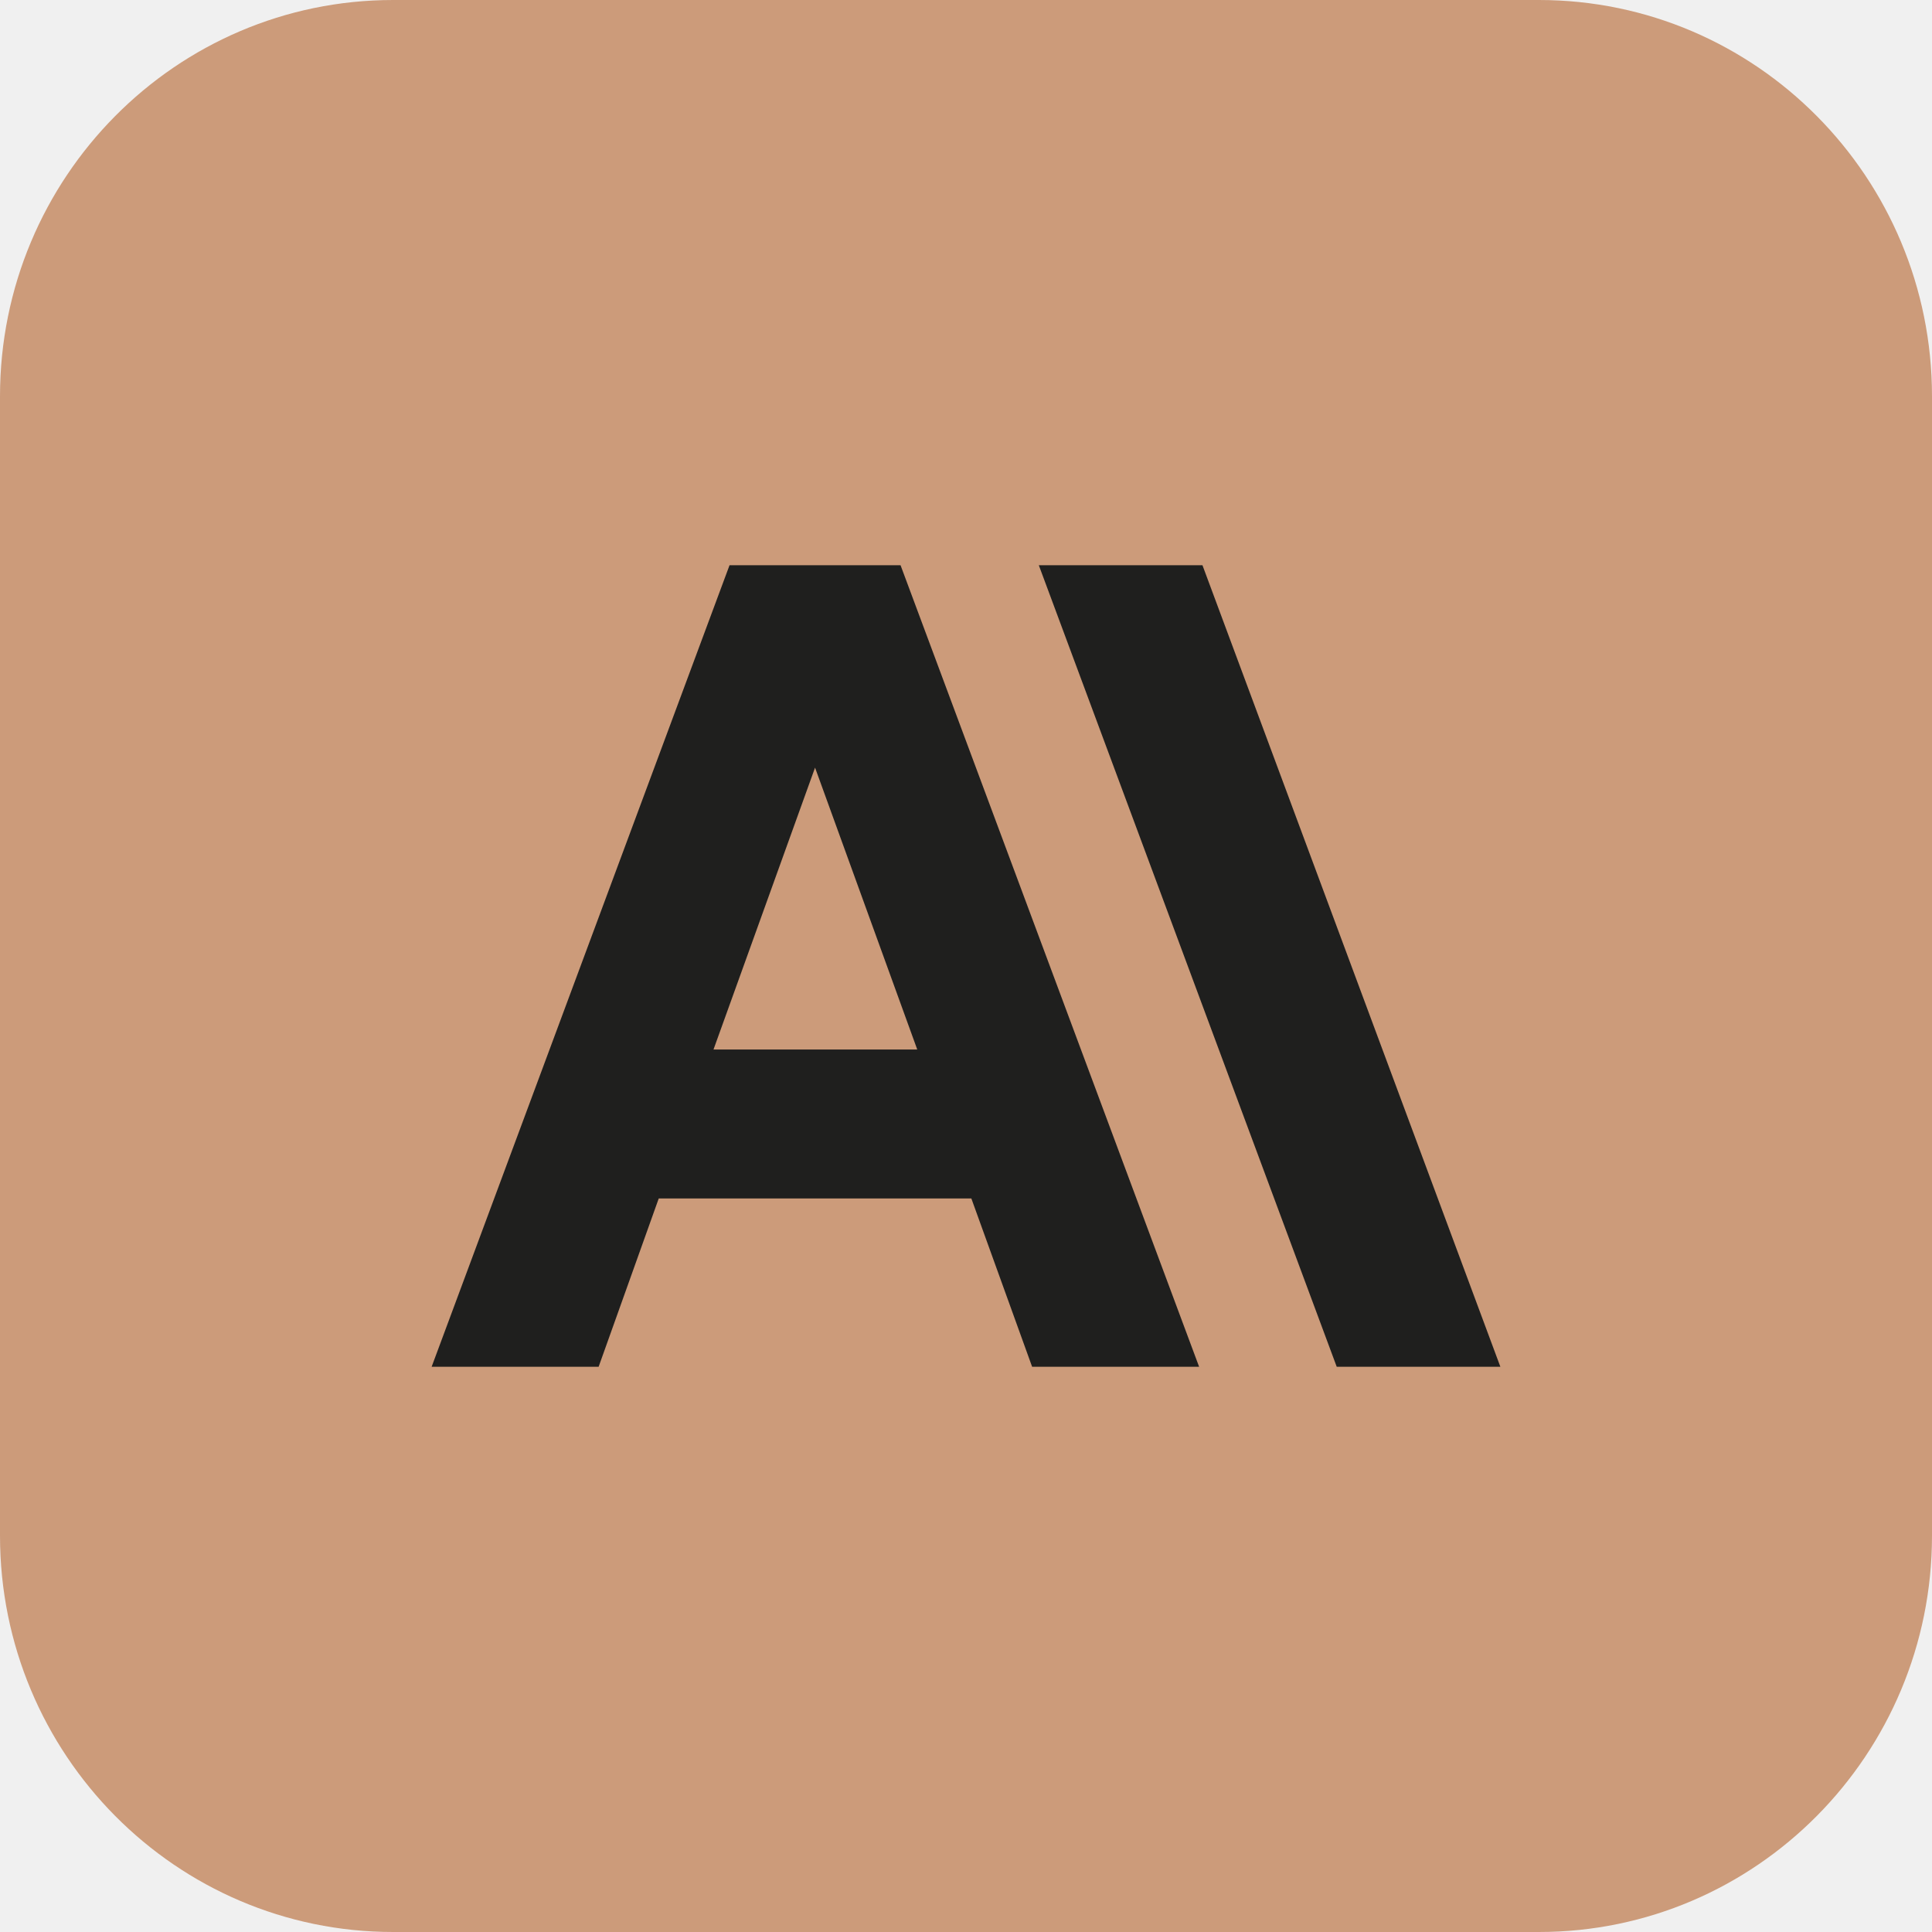
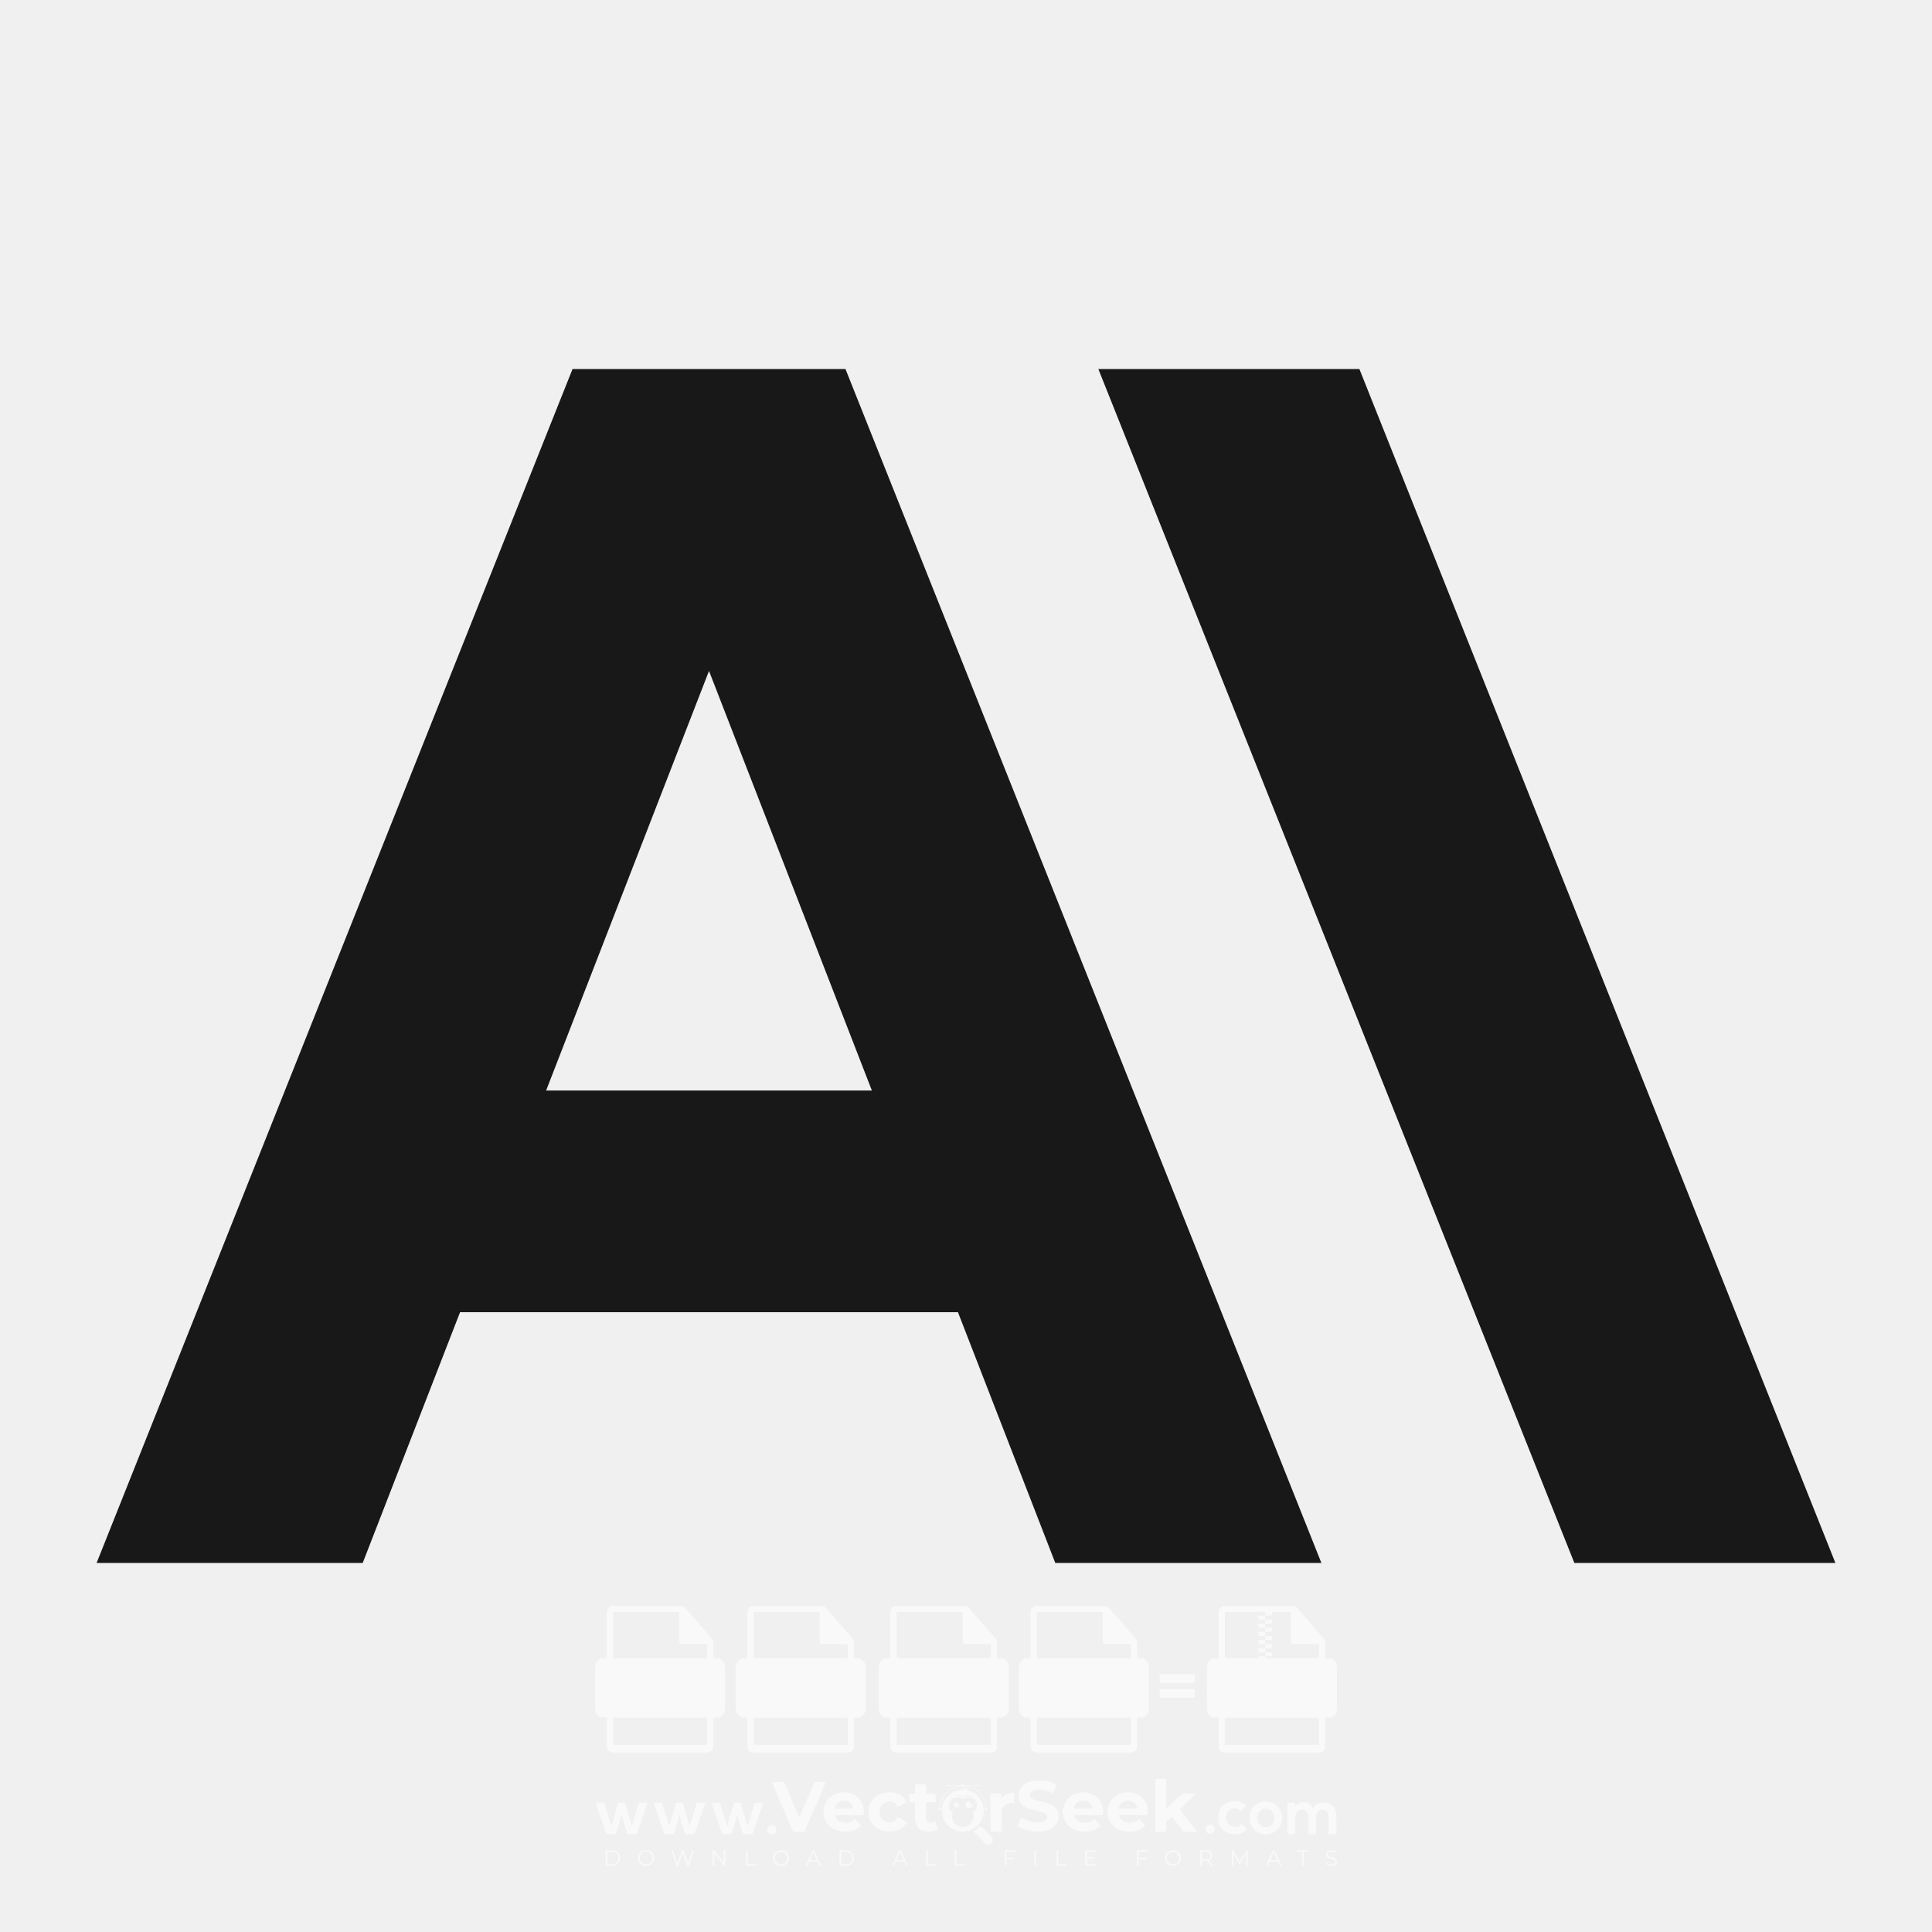
- <svg xmlns="http://www.w3.org/2000/svg" shape-rendering="geometricPrecision" text-rendering="geometricPrecision" image-rendering="optimizeQuality" fill-rule="evenodd" clip-rule="evenodd" viewBox="0 0 512 512">
-   <rect fill="#CC9B7A" width="512" height="512" rx="104.187" ry="105.042" />
-   <path fill="#1F1F1E" fill-rule="nonzero" d="M318.663 149.787h-43.368l78.952 212.423 43.368.004-78.952-212.427zm-125.326 0l-78.952 212.427h44.255l15.932-44.608 82.846-.004 16.107 44.612h44.255l-79.126-212.427h-45.317zm-4.251 128.341l26.91-74.701 27.083 74.701h-53.993z" />
+ <svg xmlns="http://www.w3.org/2000/svg" version="1.1" id="Layer_1" x="0px" y="0px" viewBox="0 0 500 500" style="enable-background:new 0 0 500 500;" xml:space="preserve">
+   <g id="watermark_1_">
+     <g>
+       <g id="watermark" style="opacity:0.61;">
+         <g>
+           <g>
+             <g>
+               <g>
+                 <polygon style="fill:#FFFFFF;" points="213.765,461.172 208.204,474.017 205.268,474.017 199.726,461.172 202.938,461.172          206.846,470.347 210.81,461.172        " />
+               </g>
+               <g>
+                 <path style="fill:#FFFFFF;" d="M223.507,469.741h-7.469c0.275,1.23,1.321,1.982,2.826,1.982c1.046,0,1.798-0.312,2.477-0.954         l1.523,1.651c-0.917,1.046-2.294,1.597-4.074,1.597c-3.413,0-5.634-2.147-5.634-5.083c0-2.954,2.257-5.083,5.267-5.083         c2.899,0,5.138,1.945,5.138,5.12C223.562,469.191,223.526,469.503,223.507,469.741 M216.002,468.071h4.863         c-0.202-1.248-1.138-2.055-2.422-2.055C217.139,466.016,216.204,466.805,216.002,468.071" />
+               </g>
+               <g>
+                 <path style="fill:#FFFFFF;" d="M224.735,468.934c0-2.973,2.294-5.083,5.505-5.083c2.074,0,3.707,0.899,4.423,2.514         l-2.22,1.193c-0.532-0.936-1.321-1.358-2.221-1.358c-1.45,0-2.587,1.009-2.587,2.734c0,1.725,1.138,2.734,2.587,2.734         c0.899,0,1.688-0.404,2.221-1.358l2.22,1.211c-0.716,1.578-2.349,2.495-4.423,2.495         C227.029,474.017,224.735,471.907,224.735,468.934" />
+               </g>
+               <g>
+                 <path style="fill:#FFFFFF;" d="M242.828,473.393c-0.587,0.422-1.45,0.624-2.331,0.624c-2.33,0-3.688-1.193-3.688-3.542         v-4.055h-1.523v-2.202h1.523v-2.404h2.863v2.404h2.459v2.202h-2.459v4.019c0,0.844,0.458,1.303,1.229,1.303         c0.422,0,0.844-0.128,1.156-0.367L242.828,473.393z" />
+               </g>
+             </g>
+             <g>
+               <path style="fill:#FFFFFF;" d="M262.474,463.997v2.643c-0.238-0.018-0.422-0.037-0.642-0.037        c-1.578,0-2.624,0.862-2.624,2.753v4.661h-2.863v-9.873h2.734v1.303C259.776,464.493,260.951,463.997,262.474,463.997" />
+             </g>
+             <g>
+               <path style="fill:#FFFFFF;" d="M263.299,472.53l1.009-2.239c1.083,0.789,2.697,1.339,4.239,1.339        c1.762,0,2.477-0.587,2.477-1.376c0-2.404-7.469-0.752-7.469-5.524c0-2.184,1.762-4,5.413-4c1.615,0,3.267,0.385,4.459,1.138        l-0.918,2.257c-1.193-0.679-2.422-1.009-3.56-1.009c-1.761,0-2.44,0.66-2.44,1.468c0,2.367,7.468,0.734,7.468,5.45        c0,2.147-1.78,3.982-5.45,3.982C266.492,474.017,264.437,473.411,263.299,472.53" />
+             </g>
+             <g>
+               <path style="fill:#FFFFFF;" d="M285.428,469.741h-7.469c0.275,1.23,1.321,1.982,2.826,1.982c1.046,0,1.798-0.312,2.477-0.954        l1.523,1.651c-0.918,1.046-2.294,1.597-4.074,1.597c-3.413,0-5.634-2.147-5.634-5.083c0-2.954,2.257-5.083,5.267-5.083        c2.9,0,5.138,1.945,5.138,5.12C285.484,469.191,285.447,469.503,285.428,469.741 M277.923,468.071h4.863        c-0.202-1.248-1.138-2.055-2.422-2.055C279.061,466.016,278.125,466.805,277.923,468.071" />
+             </g>
+             <g>
+               <path style="fill:#FFFFFF;" d="M297.007,469.741h-7.469c0.275,1.23,1.321,1.982,2.826,1.982c1.046,0,1.798-0.312,2.477-0.954        l1.523,1.651c-0.918,1.046-2.294,1.597-4.074,1.597c-3.413,0-5.634-2.147-5.634-5.083c0-2.954,2.257-5.083,5.267-5.083        c2.899,0,5.138,1.945,5.138,5.12C297.062,469.191,297.025,469.503,297.007,469.741 M289.501,468.071h4.863        c-0.202-1.248-1.138-2.055-2.422-2.055C290.639,466.016,289.703,466.805,289.501,468.071" />
+             </g>
+             <g>
+               <polygon style="fill:#FFFFFF;" points="303.208,470.145 301.831,471.503 301.831,474.017 298.969,474.017 298.969,460.401         301.831,460.401 301.831,468.108 306.016,464.144 309.429,464.144 305.318,468.328 309.796,474.017 306.327,474.017       " />
+             </g>
+             <g>
+               <path style="fill:#FFFFFF;" d="M256.601,475.359L256.601,475.359l-2.86-2.86c-0.435,0.508-0.953,0.943-1.534,1.284        c-0.092,0.069-0.186,0.136-0.283,0.199l3.027,3.027c0.456,0.456,1.195,0.456,1.65,0        C257.057,476.554,257.057,475.815,256.601,475.359" />
+             </g>
+             <g>
+               <path style="fill:#FFFFFF;" d="M249.984,463.244c0.221-0.173,0.495-0.281,0.797-0.281c0.042,0,0.083,0.002,0.124,0.006        c-0.214-0.156-0.478-0.249-0.764-0.249c-0.395,0-0.744,0.18-0.981,0.458c-0.051,0-0.1,0.006-0.151,0.008        c0.039-0.077,0.064-0.162,0.064-0.255c0-0.234-0.143-0.434-0.346-0.519c0.087,0.126,0.138,0.279,0.138,0.445        c0,0.122-0.031,0.237-0.081,0.341c-2.811,0.201-5.03,2.539-5.03,5.4c0,2.993,2.426,5.42,5.42,5.42        c2.993,0,5.42-2.426,5.42-5.42C254.595,465.879,252.593,463.635,249.984,463.244 M247.983,464.656        c0.435,0,0.844,0.112,1.199,0.309c0.374-0.245,0.82-0.387,1.299-0.387c0.711,0,1.348,0.312,1.784,0.806        c-0.435-0.379-1.004-0.61-1.627-0.61c-0.449,0-0.87,0.12-1.234,0.329c-0.079,0.046-0.156,0.096-0.229,0.15        c-0.065-0.048-0.133-0.093-0.204-0.134c-0.369-0.219-0.8-0.344-1.26-0.344c-0.3,0-0.588,0.054-0.854,0.152        C247.196,464.754,247.578,464.656,247.983,464.656 M251.772,469.098c0.115,0.305,0.181,0.634,0.181,0.979        c0,1.534-1.244,2.777-2.778,2.777c-1.534,0-2.777-1.243-2.777-2.777c0-0.345,0.066-0.674,0.181-0.979        c-0.62-0.382-1.035-1.064-1.035-1.846c0-1.197,0.971-2.168,2.168-2.168c0.565,0,1.078,0.218,1.463,0.572        c0.386-0.354,0.899-0.572,1.464-0.572c1.197,0,2.168,0.971,2.168,2.168C252.807,468.034,252.392,468.716,251.772,469.098" />
+             </g>
+             <g>
+               <path style="fill:#FFFFFF;" d="M251.666,467.061c0,0.497-0.404,0.901-0.901,0.901c-0.497,0-0.901-0.404-0.901-0.901        s0.404-0.901,0.901-0.901c0.101,0,0.197,0.017,0.287,0.047c-0.03,0.062-0.045,0.132-0.045,0.204        c0,0.273,0.221,0.494,0.494,0.494c0.05,0,0.099-0.008,0.146-0.022C251.66,466.941,251.666,467,251.666,467.061" />
+             </g>
+             <g>
+               <path style="fill:#FFFFFF;" d="M248.255,467.061c0,0.376-0.305,0.681-0.681,0.681c-0.376,0-0.681-0.305-0.681-0.681        s0.305-0.681,0.681-0.681c0.076,0,0.149,0.013,0.217,0.035c-0.023,0.047-0.034,0.1-0.034,0.155        c0,0.206,0.167,0.374,0.374,0.374c0.038,0,0.075-0.006,0.11-0.017C248.25,466.97,248.255,467.015,248.255,467.061" />
+             </g>
+             <g>
+               <g>
+                 <g>
+                   <rect x="242.908" y="467.83" style="fill:#FFFFFF;" width="0.616" height="0.616" />
+                 </g>
+                 <g>
+                   <rect x="254.827" y="467.83" style="fill:#FFFFFF;" width="0.616" height="0.616" />
+                 </g>
+                 <g>
+                   <path style="fill:#FFFFFF;" d="M255.205,468.082h-0.14c0-3.248-2.642-5.89-5.89-5.89c-3.248,0-5.89,2.642-5.89,5.89h-0.14          c0-1.611,0.627-3.125,1.766-4.264c1.139-1.139,2.653-1.766,4.264-1.766c1.611,0,3.125,0.627,4.264,1.766          C254.578,464.957,255.205,466.471,255.205,468.082" />
+                 </g>
+               </g>
+               <g>
+                 <rect x="248.868" y="461.814" style="fill:#FFFFFF;" width="0.616" height="0.616" />
+               </g>
+               <g>
+                 <rect x="244.95" y="462.052" style="fill:#FFFFFF;" width="8.45" height="0.14" />
+               </g>
+               <g>
+                 <path style="fill:#FFFFFF;" d="M245.174,462.15c0,0.108-0.088,0.196-0.196,0.196c-0.108,0-0.196-0.088-0.196-0.196         c0-0.108,0.088-0.196,0.196-0.196C245.086,461.954,245.174,462.042,245.174,462.15" />
+               </g>
+               <g>
+                 <path style="fill:#FFFFFF;" d="M253.596,462.15c0,0.108-0.088,0.196-0.196,0.196c-0.108,0-0.196-0.088-0.196-0.196         c0-0.108,0.088-0.196,0.196-0.196C253.509,461.954,253.596,462.042,253.596,462.15" />
+               </g>
+             </g>
+           </g>
+           <g>
+             <path style="fill:#FFFFFF;" d="M314.356,473.409c0,1.559-2.364,1.559-2.364,0C311.993,471.851,314.356,471.851,314.356,473.409       z" />
+           </g>
+           <g>
+             <g>
+               <g>
+                 <path style="fill:#FFFFFF;" d="M161.739,466.549l1.772,6.088l1.855-6.088h2.215l-2.823,8.14h-2.33l-0.837-2.396l-0.722-2.708         l-0.722,2.708l-0.837,2.396h-2.33l-2.839-8.14h2.231l1.855,6.088l1.756-6.088H161.739z" />
+               </g>
+               <g>
+                 <path style="fill:#FFFFFF;" d="M176.713,466.549l1.772,6.088l1.855-6.088h2.215l-2.823,8.14h-2.33l-0.837-2.396l-0.722-2.708         l-0.722,2.708l-0.837,2.396h-2.33l-2.839-8.14h2.231l1.855,6.088l1.756-6.088H176.713z" />
+               </g>
+               <g>
+                 <path style="fill:#FFFFFF;" d="M191.687,466.549l1.772,6.088l1.855-6.088h2.215l-2.823,8.14h-2.33l-0.837-2.396l-0.722-2.708         l-0.722,2.708l-0.837,2.396h-2.33l-2.839-8.14h2.231l1.855,6.088l1.756-6.088H191.687z" />
+               </g>
+             </g>
+             <g>
+               <path style="fill:#FFFFFF;" d="M200.908,473.52c0,1.559-2.364,1.559-2.364,0C198.545,471.962,200.908,471.962,200.908,473.52z        " />
+             </g>
+             <g>
+               <path style="fill:#FFFFFF;" d="M322.71,473.409c-0.935,0.919-1.919,1.28-3.117,1.28c-2.346,0-4.3-1.411-4.3-4.282        s1.953-4.284,4.3-4.284c1.149,0,2.035,0.329,2.921,1.199l-1.264,1.329c-0.476-0.428-1.066-0.64-1.623-0.64        c-1.346,0-2.33,0.985-2.33,2.396c0,1.542,1.05,2.362,2.297,2.362c0.64,0,1.28-0.18,1.772-0.672L322.71,473.409z" />
+             </g>
+             <g>
+               <path style="fill:#FFFFFF;" d="M331.805,470.472c0,2.33-1.591,4.217-4.217,4.217c-2.626,0-4.201-1.887-4.201-4.217        c0-2.314,1.609-4.217,4.185-4.217C330.149,466.255,331.805,468.158,331.805,470.472z M325.389,470.472        c0,1.231,0.739,2.38,2.199,2.38c1.46,0,2.199-1.149,2.199-2.38c0-1.215-0.854-2.396-2.199-2.396        C326.144,468.077,325.389,469.258,325.389,470.472z" />
+             </g>
+             <g>
+               <path style="fill:#FFFFFF;" d="M338.572,474.689v-4.332c0-1.068-0.559-2.035-1.658-2.035c-1.082,0-1.722,0.967-1.722,2.035        v4.332h-2.003v-8.107h1.855l0.148,0.985c0.426-0.82,1.362-1.116,2.133-1.116c0.969,0,1.937,0.394,2.396,1.51        c0.723-1.149,1.658-1.478,2.708-1.478c2.297,0,3.43,1.412,3.43,3.84v4.365h-2.003v-4.365c0-1.066-0.442-1.97-1.526-1.97        c-1.082,0-1.756,0.935-1.756,2.003v4.332H338.572z" />
+             </g>
+           </g>
+         </g>
+       </g>
+       <g style="opacity:0.61;">
+         <g>
+           <g>
+             <path style="fill:#FFFFFF;" d="M345.988,431.299c-0.006-1.224-0.959-2.121-2.189-2.14c-0.924-0.014-0.832,0.12-0.834-0.867       c-0.003-1.097-0.007-2.194,0.003-3.292c0.003-0.379-0.112-0.691-0.362-0.976c-2.342-2.668-4.678-5.342-7.019-8.011       c-0.12-0.137-0.275-0.244-0.414-0.366c-6.214,0-12.427,0-18.641,0c-0.794,0.293-1.14,0.868-1.138,1.709       c0.01,3.748,0.004,7.496,0.004,11.243c0,0.556-0.003,0.589-0.55,0.551c-1.497-0.102-2.516,0.986-2.497,2.492       c0.044,3.476,0.013,6.953,0.014,10.429c0.001,1.58,0.867,2.443,2.45,2.449c0.582,0.002,0.582,0.002,0.582,0.6       c0,2.219-0.001,4.438,0.001,6.657c0.001,1.192,0.58,1.771,1.768,1.771c8.013,0.001,16.027,0.001,24.04,0       c1.168,0,1.755-0.583,1.757-1.745c0.002-2.256,0-4.512,0.001-6.768c0-0.512,0.002-0.511,0.52-0.515       c0.271-0.002,0.541,0.008,0.809-0.058c0.996-0.246,1.69-1.044,1.694-2.069C346.003,438.696,346.005,434.997,345.988,431.299z        M317.537,417.162c5.337,0,10.674,0,16.01,0c0.548,0,0.554,0.007,0.554,0.561c0.001,2.243-0.001,4.486,0.001,6.73       c0.001,0.811,0.249,1.059,1.06,1.059c1.91,0.001,3.821,0,5.731,0.001c0.458,0,0.479,0.021,0.481,0.483       c0.003,0.887,0.002,1.775,0,2.662c-0.001,0.477-0.024,0.498-0.504,0.499c-3.895,0.001-7.79,0-11.684,0       c-3.882,0-7.765,0-11.647,0c-0.55,0-0.552-0.001-0.552-0.561c-0.001-3.624-0.001-7.247,0-10.871       C316.987,417.166,316.991,417.162,317.537,417.162z M340.822,451.579c-3.883,0.001-7.766,0-11.65,0c-3.871,0-7.742,0-11.613,0       c-0.572,0-0.574-0.002-0.574-0.579c-0.001-1.997-0.001-3.994,0.001-5.991c0-0.464,0.023-0.486,0.478-0.487       c7.803-0.001,15.607-0.001,23.41,0c0.478,0,0.499,0.02,0.499,0.503c0.002,1.997,0.001,3.994,0,5.991       C341.375,451.574,341.37,451.579,340.822,451.579z" />
+           </g>
+           <g>
+             <g>
+               <rect x="327.418" y="417.053" style="fill:#FFFFFF;" width="1.757" height="1.054" />
+             </g>
+             <g>
+               <rect x="325.662" y="418.107" style="fill:#FFFFFF;" width="1.757" height="1.054" />
+             </g>
+             <g>
+               <rect x="327.418" y="419.161" style="fill:#FFFFFF;" width="1.757" height="1.054" />
+             </g>
+             <g>
+               <rect x="325.662" y="420.215" style="fill:#FFFFFF;" width="1.757" height="1.054" />
+             </g>
+             <g>
+               <rect x="327.418" y="421.269" style="fill:#FFFFFF;" width="1.757" height="1.054" />
+             </g>
+             <g>
+               <rect x="325.662" y="422.323" style="fill:#FFFFFF;" width="1.757" height="1.054" />
+             </g>
+             <g>
+               <rect x="327.418" y="423.378" style="fill:#FFFFFF;" width="1.757" height="1.054" />
+             </g>
+             <g>
+               <rect x="325.662" y="424.432" style="fill:#FFFFFF;" width="1.757" height="1.054" />
+             </g>
+             <g>
+               <rect x="327.418" y="425.486" style="fill:#FFFFFF;" width="1.757" height="1.054" />
+             </g>
+             <g>
+               <rect x="325.662" y="426.54" style="fill:#FFFFFF;" width="1.757" height="1.054" />
+             </g>
+             <g>
+               <rect x="327.418" y="427.594" style="fill:#FFFFFF;" width="1.757" height="1.054" />
+             </g>
+             <g>
+               <rect x="325.662" y="428.648" style="fill:#FFFFFF;" width="1.757" height="1.054" />
+             </g>
+           </g>
+         </g>
+         <g>
+           <path style="fill:#FFFFFF;" d="M187.637,431.299c-0.006-1.224-0.959-2.121-2.189-2.14c-0.924-0.014-0.832,0.12-0.834-0.867      c-0.003-1.097-0.007-2.194,0.003-3.292c0.003-0.379-0.112-0.691-0.362-0.976c-2.342-2.668-4.678-5.342-7.019-8.011      c-0.12-0.137-0.275-0.244-0.414-0.366c-6.214,0-12.427,0-18.641,0c-0.794,0.293-1.14,0.868-1.138,1.709      c0.01,3.748,0.004,7.496,0.004,11.243c0,0.556-0.003,0.589-0.55,0.551c-1.497-0.102-2.516,0.986-2.497,2.492      c0.044,3.476,0.013,6.953,0.014,10.429c0.001,1.58,0.867,2.443,2.45,2.449c0.582,0.002,0.582,0.002,0.582,0.6      c0,2.219-0.001,4.438,0.001,6.657c0.001,1.192,0.58,1.771,1.768,1.771c8.013,0.001,16.027,0.001,24.04,0      c1.168,0,1.755-0.583,1.757-1.745c0.002-2.256,0-4.512,0.001-6.768c0-0.512,0.002-0.511,0.52-0.515      c0.271-0.002,0.541,0.008,0.809-0.058c0.996-0.246,1.69-1.044,1.694-2.069C187.652,438.696,187.655,434.997,187.637,431.299z       M159.187,417.162c5.337,0,10.674,0,16.01,0c0.548,0,0.554,0.007,0.554,0.561c0.001,2.243-0.001,4.486,0.001,6.73      c0.001,0.811,0.249,1.059,1.06,1.059c1.91,0.001,3.821,0,5.731,0.001c0.458,0,0.479,0.021,0.481,0.483      c0.003,0.887,0.002,1.775,0,2.662c-0.001,0.477-0.024,0.498-0.504,0.499c-3.895,0.001-7.79,0-11.684,0      c-3.882,0-7.765,0-11.647,0c-0.55,0-0.552-0.001-0.552-0.561c-0.001-3.624-0.001-7.247,0-10.871      C158.636,417.166,158.64,417.162,159.187,417.162z M182.472,451.579c-3.883,0.001-7.766,0-11.65,0c-3.871,0-7.742,0-11.613,0      c-0.572,0-0.574-0.002-0.574-0.579c-0.001-1.997-0.001-3.994,0.001-5.991c0-0.464,0.023-0.486,0.478-0.487      c7.803-0.001,15.607-0.001,23.41,0c0.478,0,0.499,0.02,0.499,0.503c0.002,1.997,0.001,3.994,0,5.991      C183.024,451.574,183.019,451.579,182.472,451.579z" />
+         </g>
+         <g>
+           <path style="fill:#FFFFFF;" d="M159.779,440.669v-7.897h2.779c0.375,0,0.726,0.061,1.053,0.182      c0.327,0.121,0.612,0.292,0.855,0.513c0.242,0.221,0.434,0.483,0.573,0.789c0.14,0.305,0.21,0.642,0.21,1.009      c0,0.375-0.07,0.715-0.21,1.02c-0.14,0.305-0.331,0.568-0.573,0.789c-0.243,0.221-0.528,0.392-0.855,0.513      c-0.327,0.121-0.678,0.182-1.053,0.182h-1.29v2.901H159.779z M162.58,436.356c0.39,0,0.684-0.111,0.882-0.331      c0.199-0.22,0.298-0.474,0.298-0.761c0-0.14-0.024-0.276-0.072-0.408c-0.048-0.132-0.121-0.248-0.221-0.347      c-0.099-0.099-0.223-0.178-0.37-0.237c-0.147-0.059-0.32-0.089-0.518-0.089h-1.312v2.173H162.58z" />
+           <path style="fill:#FFFFFF;" d="M166.308,432.771h1.731l3.177,5.294h0.088l-0.088-1.522v-3.772h1.478v7.897h-1.566l-3.353-5.592      h-0.088l0.088,1.522v4.07h-1.467V432.771z" />
+           <path style="fill:#FFFFFF;" d="M177.922,436.334h3.872c0.022,0.089,0.04,0.195,0.055,0.32c0.014,0.125,0.022,0.25,0.022,0.375      c0,0.507-0.077,0.985-0.231,1.434c-0.154,0.449-0.397,0.849-0.728,1.202c-0.353,0.375-0.776,0.666-1.268,0.871      c-0.493,0.206-1.055,0.309-1.688,0.309c-0.574,0-1.114-0.103-1.622-0.309c-0.507-0.206-0.948-0.492-1.323-0.86      c-0.375-0.367-0.673-0.803-0.894-1.307c-0.221-0.504-0.331-1.053-0.331-1.649c0-0.595,0.11-1.145,0.331-1.649      c0.221-0.504,0.518-0.939,0.894-1.307c0.375-0.367,0.816-0.654,1.323-0.86c0.507-0.206,1.048-0.309,1.622-0.309      c0.64,0,1.211,0.11,1.715,0.331c0.504,0.221,0.935,0.526,1.296,0.915l-1.025,1.004c-0.258-0.272-0.544-0.48-0.861-0.623      c-0.316-0.143-0.695-0.215-1.136-0.215c-0.361,0-0.703,0.065-1.026,0.193c-0.324,0.129-0.607,0.311-0.85,0.546      c-0.242,0.235-0.436,0.52-0.579,0.855c-0.143,0.335-0.215,0.708-0.215,1.119c0,0.412,0.072,0.785,0.215,1.12      c0.143,0.335,0.338,0.62,0.584,0.855c0.246,0.235,0.531,0.418,0.855,0.546c0.323,0.129,0.669,0.193,1.037,0.193      c0.419,0,0.773-0.061,1.064-0.182c0.29-0.121,0.538-0.278,0.744-0.469c0.148-0.132,0.275-0.3,0.381-0.502      c0.106-0.202,0.189-0.428,0.248-0.678h-2.482V436.334z" />
+         </g>
+         <g>
+           <path style="fill:#FFFFFF;" d="M224.019,431.299c-0.006-1.224-0.959-2.121-2.189-2.14c-0.924-0.014-0.832,0.12-0.834-0.867      c-0.003-1.097-0.007-2.194,0.003-3.292c0.003-0.379-0.112-0.691-0.362-0.976c-2.342-2.668-4.678-5.342-7.019-8.011      c-0.12-0.137-0.275-0.244-0.414-0.366c-6.214,0-12.427,0-18.641,0c-0.794,0.293-1.14,0.868-1.138,1.709      c0.01,3.748,0.004,7.496,0.004,11.243c0,0.556-0.003,0.589-0.55,0.551c-1.497-0.102-2.516,0.986-2.497,2.492      c0.044,3.476,0.013,6.953,0.014,10.429c0.001,1.58,0.867,2.443,2.45,2.449c0.582,0.002,0.582,0.002,0.582,0.6      c0,2.219-0.001,4.438,0.001,6.657c0.001,1.192,0.58,1.771,1.768,1.771c8.013,0.001,16.027,0.001,24.04,0      c1.168,0,1.755-0.583,1.757-1.745c0.002-2.256,0-4.512,0.001-6.768c0-0.512,0.002-0.511,0.52-0.515      c0.271-0.002,0.541,0.008,0.809-0.058c0.997-0.246,1.69-1.044,1.694-2.069C224.034,438.696,224.036,434.997,224.019,431.299z       M195.568,417.162c5.337,0,10.674,0,16.01,0c0.548,0,0.554,0.007,0.554,0.561c0.001,2.243-0.001,4.486,0.001,6.73      c0.001,0.811,0.249,1.059,1.06,1.059c1.91,0.001,3.821,0,5.731,0.001c0.458,0,0.479,0.021,0.481,0.483      c0.003,0.887,0.002,1.775,0,2.662c-0.001,0.477-0.024,0.498-0.504,0.499c-3.895,0.001-7.79,0-11.684,0      c-3.882,0-7.765,0-11.647,0c-0.55,0-0.552-0.001-0.552-0.561c-0.001-3.624-0.001-7.247,0-10.871      C195.018,417.166,195.022,417.162,195.568,417.162z M218.854,451.579c-3.883,0.001-7.766,0-11.65,0c-3.871,0-7.742,0-11.613,0      c-0.572,0-0.574-0.002-0.574-0.579c-0.001-1.997-0.001-3.994,0.001-5.991c0-0.464,0.023-0.486,0.478-0.487      c7.803-0.001,15.607-0.001,23.41,0c0.478,0,0.499,0.02,0.499,0.503c0.002,1.997,0.001,3.994,0,5.991      C219.406,451.574,219.401,451.579,218.854,451.579z" />
+         </g>
+         <g>
+           <path style="fill:#FFFFFF;" d="M205.111,432.771h1.699l2.967,7.897h-1.644l-0.651-1.886h-3.044l-0.651,1.886h-1.643      L205.111,432.771z M206.997,437.415l-0.706-1.974l-0.287-0.96h-0.088l-0.287,0.96l-0.706,1.974H206.997z" />
+           <path style="fill:#FFFFFF;" d="M211.331,434.536c-0.125,0-0.245-0.024-0.359-0.072c-0.114-0.048-0.213-0.114-0.298-0.199      c-0.084-0.084-0.151-0.182-0.198-0.292c-0.048-0.11-0.072-0.232-0.072-0.364s0.024-0.254,0.072-0.364      c0.048-0.11,0.114-0.208,0.198-0.292c0.084-0.084,0.184-0.151,0.298-0.198c0.114-0.048,0.233-0.072,0.359-0.072      c0.257,0,0.478,0.09,0.662,0.27c0.184,0.181,0.276,0.399,0.276,0.656s-0.092,0.476-0.276,0.656      C211.809,434.446,211.589,434.536,211.331,434.536z M210.615,440.669v-5.404h1.445v5.404H210.615z" />
+         </g>
+         <g>
+           <path style="fill:#FFFFFF;" d="M261.044,431.299c-0.006-1.224-0.959-2.121-2.189-2.14c-0.924-0.014-0.832,0.12-0.834-0.867      c-0.003-1.097-0.007-2.194,0.003-3.292c0.003-0.379-0.112-0.691-0.362-0.976c-2.342-2.668-4.678-5.342-7.019-8.011      c-0.12-0.137-0.275-0.244-0.414-0.366c-6.214,0-12.427,0-18.641,0c-0.794,0.293-1.14,0.868-1.138,1.709      c0.01,3.748,0.004,7.496,0.004,11.243c0,0.556-0.003,0.589-0.55,0.551c-1.497-0.102-2.516,0.986-2.497,2.492      c0.044,3.476,0.013,6.953,0.014,10.429c0.001,1.58,0.867,2.443,2.45,2.449c0.582,0.002,0.582,0.002,0.582,0.6      c0,2.219-0.001,4.438,0.001,6.657c0.001,1.192,0.58,1.771,1.768,1.771c8.013,0.001,16.027,0.001,24.04,0      c1.168,0,1.755-0.583,1.757-1.745c0.002-2.256,0-4.512,0.001-6.768c0-0.512,0.002-0.511,0.52-0.515      c0.271-0.002,0.541,0.008,0.809-0.058c0.996-0.246,1.69-1.044,1.694-2.069C261.059,438.696,261.061,434.997,261.044,431.299z       M232.593,417.162c5.337,0,10.674,0,16.01,0c0.548,0,0.554,0.007,0.554,0.561c0.001,2.243-0.001,4.486,0.001,6.73      c0.001,0.811,0.249,1.059,1.06,1.059c1.91,0.001,3.821,0,5.731,0.001c0.458,0,0.479,0.021,0.481,0.483      c0.003,0.887,0.002,1.775,0,2.662c-0.001,0.477-0.024,0.498-0.504,0.499c-3.895,0.001-7.79,0-11.684,0      c-3.882,0-7.765,0-11.647,0c-0.55,0-0.552-0.001-0.552-0.561c-0.001-3.624-0.001-7.247,0-10.871      C232.042,417.166,232.047,417.162,232.593,417.162z M255.878,451.579c-3.883,0.001-7.766,0-11.65,0c-3.871,0-7.742,0-11.613,0      c-0.572,0-0.574-0.002-0.574-0.579c-0.001-1.997-0.001-3.994,0.001-5.991c0-0.464,0.023-0.486,0.478-0.487      c7.803-0.001,15.607-0.001,23.41,0c0.478,0,0.499,0.02,0.499,0.503c0.002,1.997,0.001,3.994,0,5.991      C256.431,451.574,256.426,451.579,255.878,451.579z" />
+         </g>
+         <g>
+           <path style="fill:#FFFFFF;" d="M236.361,440.845c-0.338,0-0.662-0.048-0.971-0.143c-0.309-0.095-0.592-0.239-0.849-0.43      c-0.257-0.191-0.481-0.425-0.673-0.7c-0.191-0.276-0.342-0.597-0.452-0.965l1.401-0.551c0.103,0.397,0.283,0.726,0.54,0.987      c0.257,0.261,0.596,0.392,1.015,0.392c0.154,0,0.303-0.02,0.447-0.061c0.143-0.04,0.272-0.099,0.386-0.176      s0.204-0.175,0.27-0.292c0.066-0.118,0.099-0.254,0.099-0.408c0-0.147-0.026-0.279-0.077-0.397      c-0.051-0.117-0.138-0.227-0.259-0.331c-0.121-0.103-0.28-0.202-0.475-0.298c-0.195-0.095-0.435-0.195-0.722-0.298l-0.485-0.176      c-0.213-0.073-0.429-0.173-0.645-0.298c-0.217-0.125-0.413-0.276-0.59-0.452c-0.177-0.176-0.322-0.384-0.436-0.623      c-0.114-0.239-0.171-0.509-0.171-0.81c0-0.309,0.06-0.597,0.182-0.866c0.121-0.268,0.294-0.503,0.518-0.706      c0.224-0.202,0.492-0.36,0.805-0.474s0.66-0.171,1.042-0.171c0.397,0,0.74,0.053,1.031,0.16      c0.291,0.107,0.537,0.243,0.739,0.408c0.202,0.165,0.366,0.348,0.491,0.546c0.125,0.199,0.217,0.386,0.276,0.563l-1.312,0.551      c-0.074-0.221-0.208-0.419-0.402-0.596c-0.195-0.176-0.462-0.265-0.8-0.265c-0.324,0-0.592,0.075-0.805,0.226      c-0.213,0.151-0.32,0.348-0.32,0.59c0,0.235,0.103,0.436,0.309,0.601c0.206,0.165,0.533,0.325,0.982,0.48l0.497,0.165      c0.316,0.111,0.605,0.237,0.866,0.381c0.261,0.143,0.485,0.314,0.673,0.513c0.187,0.199,0.331,0.425,0.43,0.678      c0.1,0.254,0.149,0.546,0.149,0.877c0,0.412-0.083,0.767-0.248,1.064c-0.165,0.298-0.377,0.542-0.634,0.734      c-0.258,0.191-0.548,0.335-0.872,0.43C236.986,440.797,236.67,440.845,236.361,440.845z" />
+           <path style="fill:#FFFFFF;" d="M239.516,432.771h1.61l1.633,4.754l0.287,1.015h0.088l0.309-1.015l1.699-4.754h1.61l-2.879,7.897      h-1.566L239.516,432.771z" />
+           <path style="fill:#FFFFFF;" d="M251.097,436.334h3.871c0.022,0.089,0.04,0.195,0.055,0.32c0.015,0.125,0.023,0.25,0.023,0.375      c0,0.507-0.078,0.985-0.232,1.434c-0.154,0.449-0.397,0.849-0.728,1.202c-0.353,0.375-0.775,0.666-1.268,0.871      c-0.493,0.206-1.055,0.309-1.688,0.309c-0.574,0-1.114-0.103-1.621-0.309c-0.507-0.206-0.949-0.492-1.324-0.86      c-0.375-0.367-0.673-0.803-0.894-1.307c-0.22-0.504-0.331-1.053-0.331-1.649c0-0.595,0.11-1.145,0.331-1.649      c0.221-0.504,0.518-0.939,0.894-1.307c0.375-0.367,0.816-0.654,1.324-0.86c0.507-0.206,1.047-0.309,1.621-0.309      c0.64,0,1.211,0.11,1.715,0.331c0.504,0.221,0.936,0.526,1.296,0.915l-1.026,1.004c-0.257-0.272-0.544-0.48-0.861-0.623      c-0.316-0.143-0.694-0.215-1.136-0.215c-0.36,0-0.702,0.065-1.026,0.193c-0.323,0.129-0.607,0.311-0.849,0.546      c-0.243,0.235-0.436,0.52-0.579,0.855c-0.143,0.335-0.215,0.708-0.215,1.119c0,0.412,0.072,0.785,0.215,1.12      c0.143,0.335,0.338,0.62,0.585,0.855c0.246,0.235,0.531,0.418,0.854,0.546c0.324,0.129,0.669,0.193,1.037,0.193      c0.419,0,0.774-0.061,1.064-0.182c0.29-0.121,0.539-0.278,0.745-0.469c0.147-0.132,0.274-0.3,0.38-0.502      c0.107-0.202,0.189-0.428,0.248-0.678h-2.482V436.334z" />
+         </g>
+         <g>
+           <path style="fill:#FFFFFF;" d="M297.3,431.299c-0.006-1.224-0.959-2.121-2.189-2.14c-0.924-0.014-0.832,0.12-0.834-0.867      c-0.003-1.097-0.007-2.194,0.003-3.292c0.003-0.379-0.112-0.691-0.362-0.976c-2.342-2.668-4.678-5.342-7.019-8.011      c-0.12-0.137-0.275-0.244-0.414-0.366c-6.214,0-12.427,0-18.641,0c-0.794,0.293-1.14,0.868-1.138,1.709      c0.01,3.748,0.004,7.496,0.004,11.243c0,0.556-0.003,0.589-0.55,0.551c-1.497-0.102-2.516,0.986-2.497,2.492      c0.044,3.476,0.013,6.953,0.014,10.429c0.001,1.58,0.867,2.443,2.45,2.449c0.582,0.002,0.582,0.002,0.582,0.6      c0,2.219-0.001,4.438,0.001,6.657c0.001,1.192,0.58,1.771,1.768,1.771c8.013,0.001,16.027,0.001,24.04,0      c1.168,0,1.755-0.583,1.757-1.745c0.002-2.256,0-4.512,0.001-6.768c0-0.512,0.002-0.511,0.52-0.515      c0.271-0.002,0.541,0.008,0.809-0.058c0.996-0.246,1.69-1.044,1.694-2.069C297.315,438.696,297.318,434.997,297.3,431.299z       M268.85,417.162c5.337,0,10.674,0,16.01,0c0.548,0,0.554,0.007,0.554,0.561c0.001,2.243-0.001,4.486,0.001,6.73      c0.001,0.811,0.249,1.059,1.06,1.059c1.91,0.001,3.821,0,5.731,0.001c0.458,0,0.479,0.021,0.481,0.483      c0.003,0.887,0.002,1.775,0,2.662c-0.001,0.477-0.024,0.498-0.504,0.499c-3.895,0.001-7.79,0-11.684,0      c-3.882,0-7.765,0-11.647,0c-0.55,0-0.552-0.001-0.552-0.561c-0.001-3.624-0.001-7.247,0-10.871      C268.299,417.166,268.303,417.162,268.85,417.162z M292.135,451.579c-3.883,0.001-7.766,0-11.65,0c-3.871,0-7.742,0-11.613,0      c-0.572,0-0.574-0.002-0.574-0.579c-0.001-1.997-0.001-3.994,0.001-5.991c0-0.464,0.023-0.486,0.478-0.487      c7.803-0.001,15.607-0.001,23.41,0c0.478,0,0.499,0.02,0.499,0.503c0.001,1.997,0.001,3.994,0,5.991      C292.687,451.574,292.682,451.579,292.135,451.579z" />
+         </g>
+         <g>
+           <path style="fill:#FFFFFF;" d="M272.966,434.183v1.831h3.165v1.412h-3.165v1.831h3.518v1.412h-5.007v-7.897h5.007v1.412H272.966      z" />
+           <path style="fill:#FFFFFF;" d="M277.852,440.669v-7.897h2.779c0.375,0,0.726,0.061,1.053,0.182      c0.327,0.121,0.612,0.292,0.855,0.513c0.243,0.221,0.434,0.483,0.574,0.789c0.14,0.305,0.209,0.642,0.209,1.009      c0,0.375-0.07,0.715-0.209,1.02c-0.14,0.305-0.331,0.568-0.574,0.789c-0.243,0.221-0.528,0.392-0.855,0.513      c-0.327,0.121-0.678,0.182-1.053,0.182h-1.29v2.901H277.852z M280.653,436.356c0.389,0,0.684-0.111,0.882-0.331      c0.199-0.22,0.298-0.474,0.298-0.761c0-0.14-0.024-0.276-0.072-0.408c-0.048-0.132-0.121-0.248-0.221-0.347      c-0.099-0.099-0.222-0.178-0.37-0.237c-0.147-0.059-0.32-0.089-0.518-0.089h-1.312v2.173H280.653z" />
+           <path style="fill:#FFFFFF;" d="M286.797,440.845c-0.338,0-0.662-0.048-0.971-0.143c-0.309-0.095-0.592-0.239-0.849-0.43      c-0.257-0.191-0.482-0.425-0.673-0.7c-0.191-0.276-0.342-0.597-0.452-0.965l1.401-0.551c0.103,0.397,0.283,0.726,0.541,0.987      c0.257,0.261,0.595,0.392,1.015,0.392c0.154,0,0.303-0.02,0.447-0.061c0.143-0.04,0.272-0.099,0.386-0.176      c0.114-0.077,0.204-0.175,0.27-0.292c0.066-0.118,0.1-0.254,0.1-0.408c0-0.147-0.026-0.279-0.077-0.397      c-0.051-0.117-0.138-0.227-0.259-0.331c-0.121-0.103-0.279-0.202-0.474-0.298c-0.195-0.095-0.436-0.195-0.723-0.298      l-0.485-0.176c-0.213-0.073-0.428-0.173-0.645-0.298c-0.217-0.125-0.414-0.276-0.59-0.452c-0.176-0.176-0.322-0.384-0.436-0.623      c-0.114-0.239-0.171-0.509-0.171-0.81c0-0.309,0.061-0.597,0.182-0.866c0.121-0.268,0.294-0.503,0.518-0.706      c0.224-0.202,0.493-0.36,0.805-0.474c0.312-0.114,0.66-0.171,1.042-0.171c0.397,0,0.741,0.053,1.031,0.16      c0.29,0.107,0.537,0.243,0.739,0.408c0.202,0.165,0.365,0.348,0.491,0.546c0.125,0.199,0.217,0.386,0.276,0.563l-1.312,0.551      c-0.074-0.221-0.208-0.419-0.403-0.596c-0.195-0.176-0.462-0.265-0.799-0.265c-0.324,0-0.592,0.075-0.805,0.226      c-0.213,0.151-0.32,0.348-0.32,0.59c0,0.235,0.103,0.436,0.309,0.601c0.206,0.165,0.533,0.325,0.982,0.48l0.496,0.165      c0.316,0.111,0.605,0.237,0.866,0.381c0.261,0.143,0.485,0.314,0.673,0.513c0.187,0.199,0.331,0.425,0.43,0.678      c0.099,0.254,0.149,0.546,0.149,0.877c0,0.412-0.083,0.767-0.248,1.064c-0.165,0.298-0.377,0.542-0.634,0.734      c-0.258,0.191-0.548,0.335-0.872,0.43C287.422,440.797,287.105,440.845,286.797,440.845z" />
+         </g>
+         <g>
+           <path style="fill:#FFFFFF;" d="M321.394,439.168l4.004-4.985h-3.827v-1.412h5.559v1.5l-3.96,4.985h4.004v1.412h-5.779V439.168z" />
+           <path style="fill:#FFFFFF;" d="M328.409,432.771h1.489v7.897h-1.489V432.771z" />
+           <path style="fill:#FFFFFF;" d="M331.486,440.669v-7.897h2.779c0.375,0,0.726,0.061,1.053,0.182      c0.327,0.121,0.612,0.292,0.855,0.513s0.434,0.483,0.574,0.789c0.14,0.305,0.209,0.642,0.209,1.009      c0,0.375-0.07,0.715-0.209,1.02c-0.14,0.305-0.331,0.568-0.574,0.789c-0.243,0.221-0.528,0.392-0.855,0.513      c-0.327,0.121-0.678,0.182-1.053,0.182h-1.29v2.901H331.486z M334.288,436.356c0.389,0,0.684-0.111,0.882-0.331      c0.199-0.22,0.298-0.474,0.298-0.761c0-0.14-0.024-0.276-0.072-0.408c-0.048-0.132-0.121-0.248-0.221-0.347      c-0.099-0.099-0.222-0.178-0.37-0.237c-0.147-0.059-0.32-0.089-0.518-0.089h-1.312v2.173H334.288z" />
+         </g>
+       </g>
+       <g style="opacity:0.61;">
+         <path style="fill:#FFFFFF;" d="M300.133,433.27h9.067v2.242h-9.067V433.27z M300.133,437.136h9.067v2.243h-9.067V437.136z" />
+       </g>
+     </g>
+     <g style="opacity:0.61;">
+       <path style="fill:#FFFFFF;" d="M156.756,478.878h1.607c1.263,0,2.114,0.812,2.114,1.974c0,1.161-0.851,1.973-2.114,1.973h-1.607    V478.878z M158.34,482.464c1.049,0,1.725-0.665,1.725-1.612c0-0.947-0.677-1.613-1.725-1.613h-1.167v3.225H158.34z" />
+       <path style="fill:#FFFFFF;" d="M165.139,480.851c0-1.15,0.879-2.007,2.075-2.007c1.184,0,2.069,0.851,2.069,2.007    c0,1.156-0.885,2.007-2.069,2.007C166.019,482.858,165.139,482.002,165.139,480.851z M168.866,480.851    c0-0.942-0.705-1.635-1.652-1.635c-0.953,0-1.663,0.693-1.663,1.635c0,0.941,0.71,1.635,1.663,1.635    C168.162,482.486,168.866,481.793,168.866,480.851z" />
+       <path style="fill:#FFFFFF;" d="M179.596,478.878l-1.331,3.947h-0.44l-1.156-3.366l-1.161,3.366h-0.434l-1.331-3.947h0.429    l1.139,3.394l1.178-3.394h0.389l1.161,3.411l1.156-3.411H179.596z" />
+       <path style="fill:#FFFFFF;" d="M187.731,478.878v3.947h-0.344l-2.537-3.202v3.202h-0.417v-3.947h0.344l2.543,3.203v-3.203H187.731    z" />
+       <path style="fill:#FFFFFF;" d="M193.093,478.878h0.417v3.586h2.21v0.361h-2.627V478.878z" />
+       <path style="fill:#FFFFFF;" d="M200.061,480.851c0-1.15,0.879-2.007,2.075-2.007c1.184,0,2.069,0.851,2.069,2.007    c0,1.156-0.885,2.007-2.069,2.007C200.941,482.858,200.061,482.002,200.061,480.851z M203.788,480.851    c0-0.942-0.705-1.635-1.652-1.635c-0.953,0-1.663,0.693-1.663,1.635c0,0.941,0.71,1.635,1.663,1.635    C203.083,482.486,203.788,481.793,203.788,480.851z" />
+       <path style="fill:#FFFFFF;" d="M211.636,481.77h-2.199l-0.474,1.054h-0.434l1.804-3.947h0.412l1.804,3.947h-0.44L211.636,481.77z     M211.484,481.432l-0.947-2.12l-0.947,2.12H211.484z" />
+       <path style="fill:#FFFFFF;" d="M217.28,478.878h1.607c1.263,0,2.114,0.812,2.114,1.974c0,1.161-0.851,1.973-2.114,1.973h-1.607    V478.878z M218.864,482.464c1.049,0,1.725-0.665,1.725-1.612c0-0.947-0.677-1.613-1.725-1.613h-1.167v3.225H218.864z" />
+       <path style="fill:#FFFFFF;" d="M234.041,481.77h-2.199l-0.474,1.054h-0.434l1.804-3.947h0.412l1.804,3.947h-0.44L234.041,481.77z     M233.889,481.432l-0.947-2.12l-0.947,2.12H233.889z" />
+       <path style="fill:#FFFFFF;" d="M239.685,478.878h0.417v3.586h2.21v0.361h-2.627V478.878z" />
+       <path style="fill:#FFFFFF;" d="M247.082,478.878h0.417v3.586h2.21v0.361h-2.627V478.878z" />
+       <path style="fill:#FFFFFF;" d="M260.449,479.239v1.551h2.041v0.361h-2.041v1.675h-0.417v-3.947h2.706v0.361H260.449z" />
+       <path style="fill:#FFFFFF;" d="M267.678,478.878h0.417v3.947h-0.417V478.878z" />
+       <path style="fill:#FFFFFF;" d="M273.456,478.878h0.417v3.586h2.21v0.361h-2.627V478.878z" />
+       <path style="fill:#FFFFFF;" d="M283.644,482.464v0.361h-2.791v-3.947h2.706v0.361h-2.289v1.404h2.041v0.355h-2.041v1.466H283.644z    " />
+       <path style="fill:#FFFFFF;" d="M294.672,479.239v1.551h2.041v0.361h-2.041v1.675h-0.417v-3.947h2.706v0.361H294.672z" />
+       <path style="fill:#FFFFFF;" d="M301.5,480.851c0-1.15,0.879-2.007,2.075-2.007c1.184,0,2.069,0.851,2.069,2.007    c0,1.156-0.885,2.007-2.069,2.007C302.379,482.858,301.5,482.002,301.5,480.851z M305.226,480.851    c0-0.942-0.705-1.635-1.652-1.635c-0.953,0-1.663,0.693-1.663,1.635c0,0.941,0.71,1.635,1.663,1.635    C304.522,482.486,305.226,481.793,305.226,480.851z" />
+       <path style="fill:#FFFFFF;" d="M313.351,482.825l-0.902-1.269c-0.102,0.011-0.203,0.017-0.316,0.017h-1.06v1.252h-0.417v-3.947    h1.477c1.004,0,1.613,0.507,1.613,1.353c0,0.62-0.327,1.054-0.902,1.24l0.964,1.353H313.351z M313.328,480.231    c0-0.632-0.417-0.992-1.207-0.992h-1.048v1.979h1.048C312.911,481.218,313.328,480.851,313.328,480.231z" />
+       <path style="fill:#FFFFFF;" d="M322.907,478.878v3.947h-0.4v-3.158l-1.551,2.656h-0.197l-1.551-2.639v3.14h-0.4v-3.947h0.344    l1.714,2.926l1.697-2.926H322.907z" />
+       <path style="fill:#FFFFFF;" d="M330.744,481.77h-2.199l-0.473,1.054h-0.434l1.804-3.947h0.411l1.804,3.947h-0.44L330.744,481.77z     M330.592,481.432l-0.947-2.12l-0.947,2.12H330.592z" />
+       <path style="fill:#FFFFFF;" d="M336.957,479.239h-1.387v-0.361h3.192v0.361h-1.387v3.586h-0.417V479.239z" />
+       <path style="fill:#FFFFFF;" d="M343.063,482.346l0.164-0.321c0.282,0.276,0.784,0.479,1.302,0.479c0.739,0,1.06-0.31,1.06-0.699    c0-1.083-2.43-0.417-2.43-1.877c0-0.581,0.451-1.083,1.455-1.083c0.446,0,0.908,0.13,1.224,0.35l-0.141,0.333    c-0.338-0.22-0.733-0.327-1.083-0.327c-0.722,0-1.043,0.321-1.043,0.716c0,1.083,2.43,0.429,2.43,1.866    c0,0.581-0.462,1.077-1.472,1.077C343.937,482.858,343.356,482.65,343.063,482.346z" />
+     </g>
+   </g>
+   <g>
+ </g>
+   <g>
+     <path style="fill:#181818;" d="M284.254,95.506l123.19,308.988H475L351.81,95.506H284.254L284.254,95.506z" />
+     <path style="fill:#181818;" d="M141.337,282.223l42.152-108.587l42.152,108.587H141.337L141.337,282.223z M148.171,95.506   L25,404.494h68.87l25.19-64.888h128.861l25.186,64.888h68.87L218.807,95.506H148.171L148.171,95.506z" />
+   </g>
</svg>
